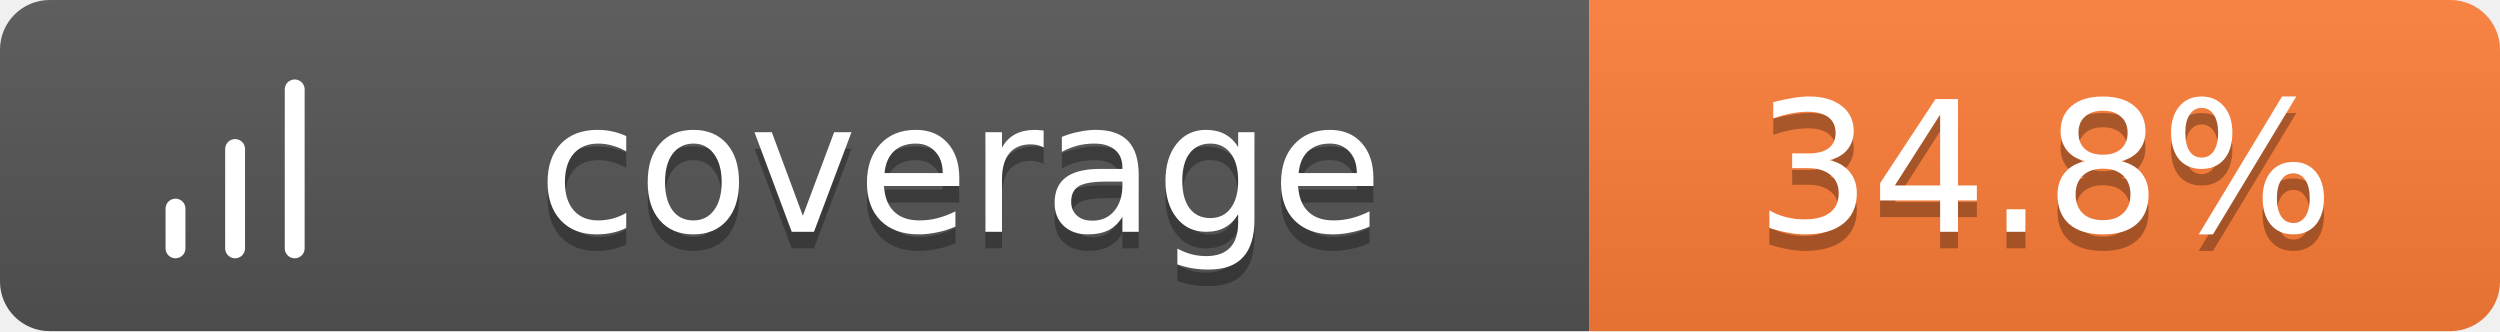
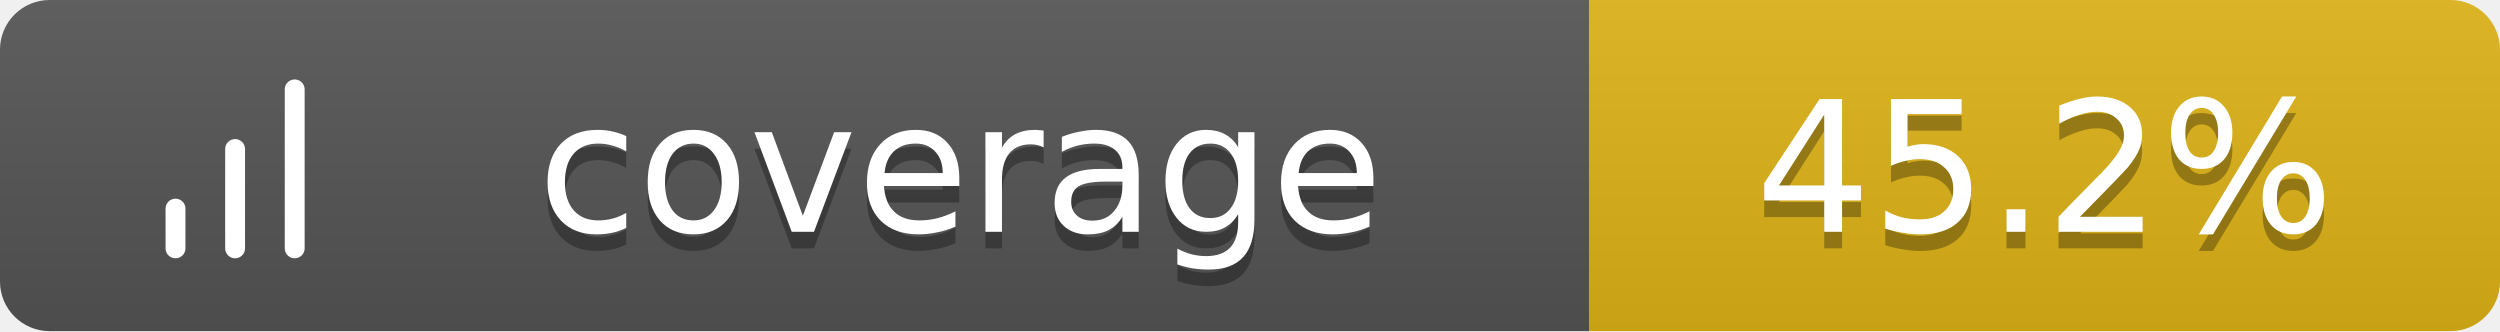
<svg xmlns="http://www.w3.org/2000/svg" width="151" height="20">
  <linearGradient id="b" x2="0" y2="100%">
    <stop offset="0" stop-color="#bbb" stop-opacity=".1" />
    <stop offset="1" stop-opacity=".1" />
  </linearGradient>
  <clipPath id="a">
    <rect width="151" height="20" rx="3" fill="#fff" />
  </clipPath>
  <g clip-path="url(#a)">
    <path fill="#555" d="M0 0h96v20H0z" />
-     <path fill="#fe7d37" d="M96 0h55v20H96z" />
+     <path fill="#dfb317" d="M96 0h55v20H96z" />
    <path fill="url(#b)" d="M0 0h151v20H0z" />
  </g>
  <g fill="#fff" text-anchor="middle" font-family="Verdana,Geneva,DejaVu Sans,sans-serif" text-rendering="geometricPrecision" font-size="11">
    <g transform="translate(7, 3) scale(0.6)">
      <path d="M12 20V10M18 20V4M6 20v-4" stroke="#fff" stroke-width="2" stroke-linecap="round" stroke-linejoin="round" fill="none" />
    </g>
    <text x="58.0" y="15" fill="#010101" fill-opacity=".3">coverage</text>
    <text x="58.0" y="14">coverage</text>
-     <text x="123.5" y="15" fill="#010101" fill-opacity=".3">34.8%</text>
-     <text x="123.5" y="14">34.8%</text>
+     <text x="123.5" y="15" fill="#010101" fill-opacity=".3">45.2%</text>
+     <text x="123.5" y="14">45.2%</text>
  </g>
</svg>
